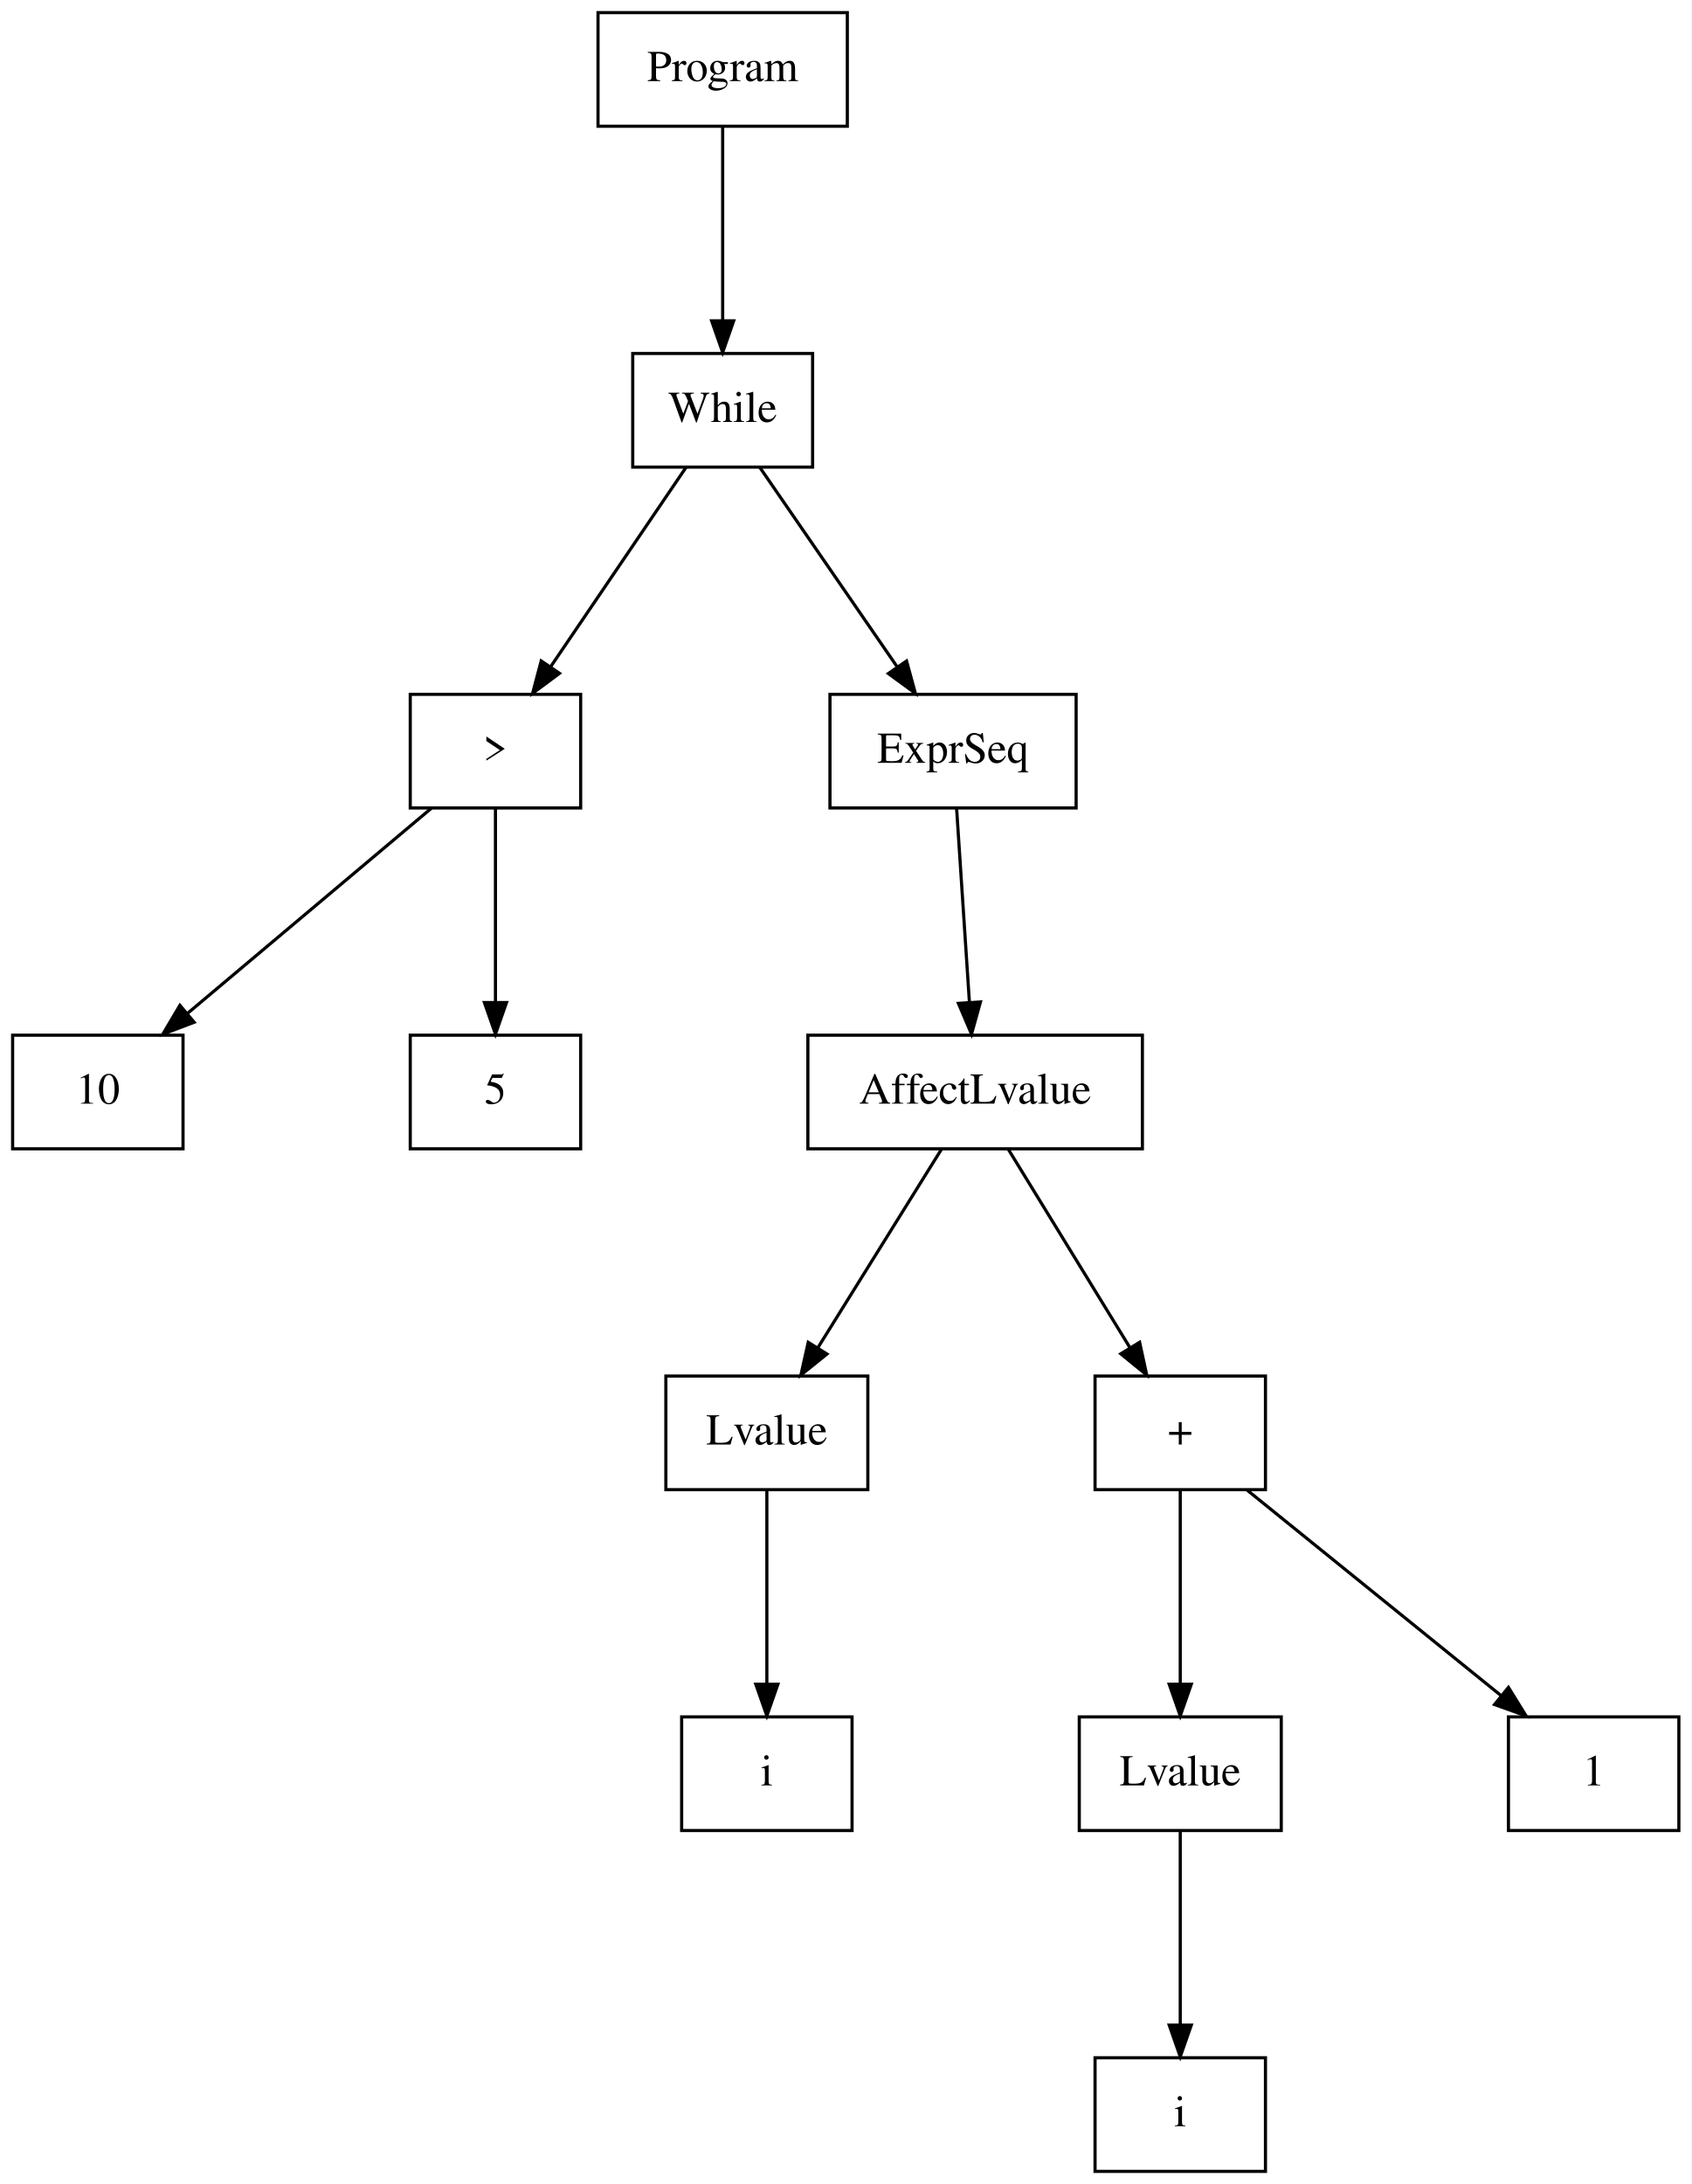
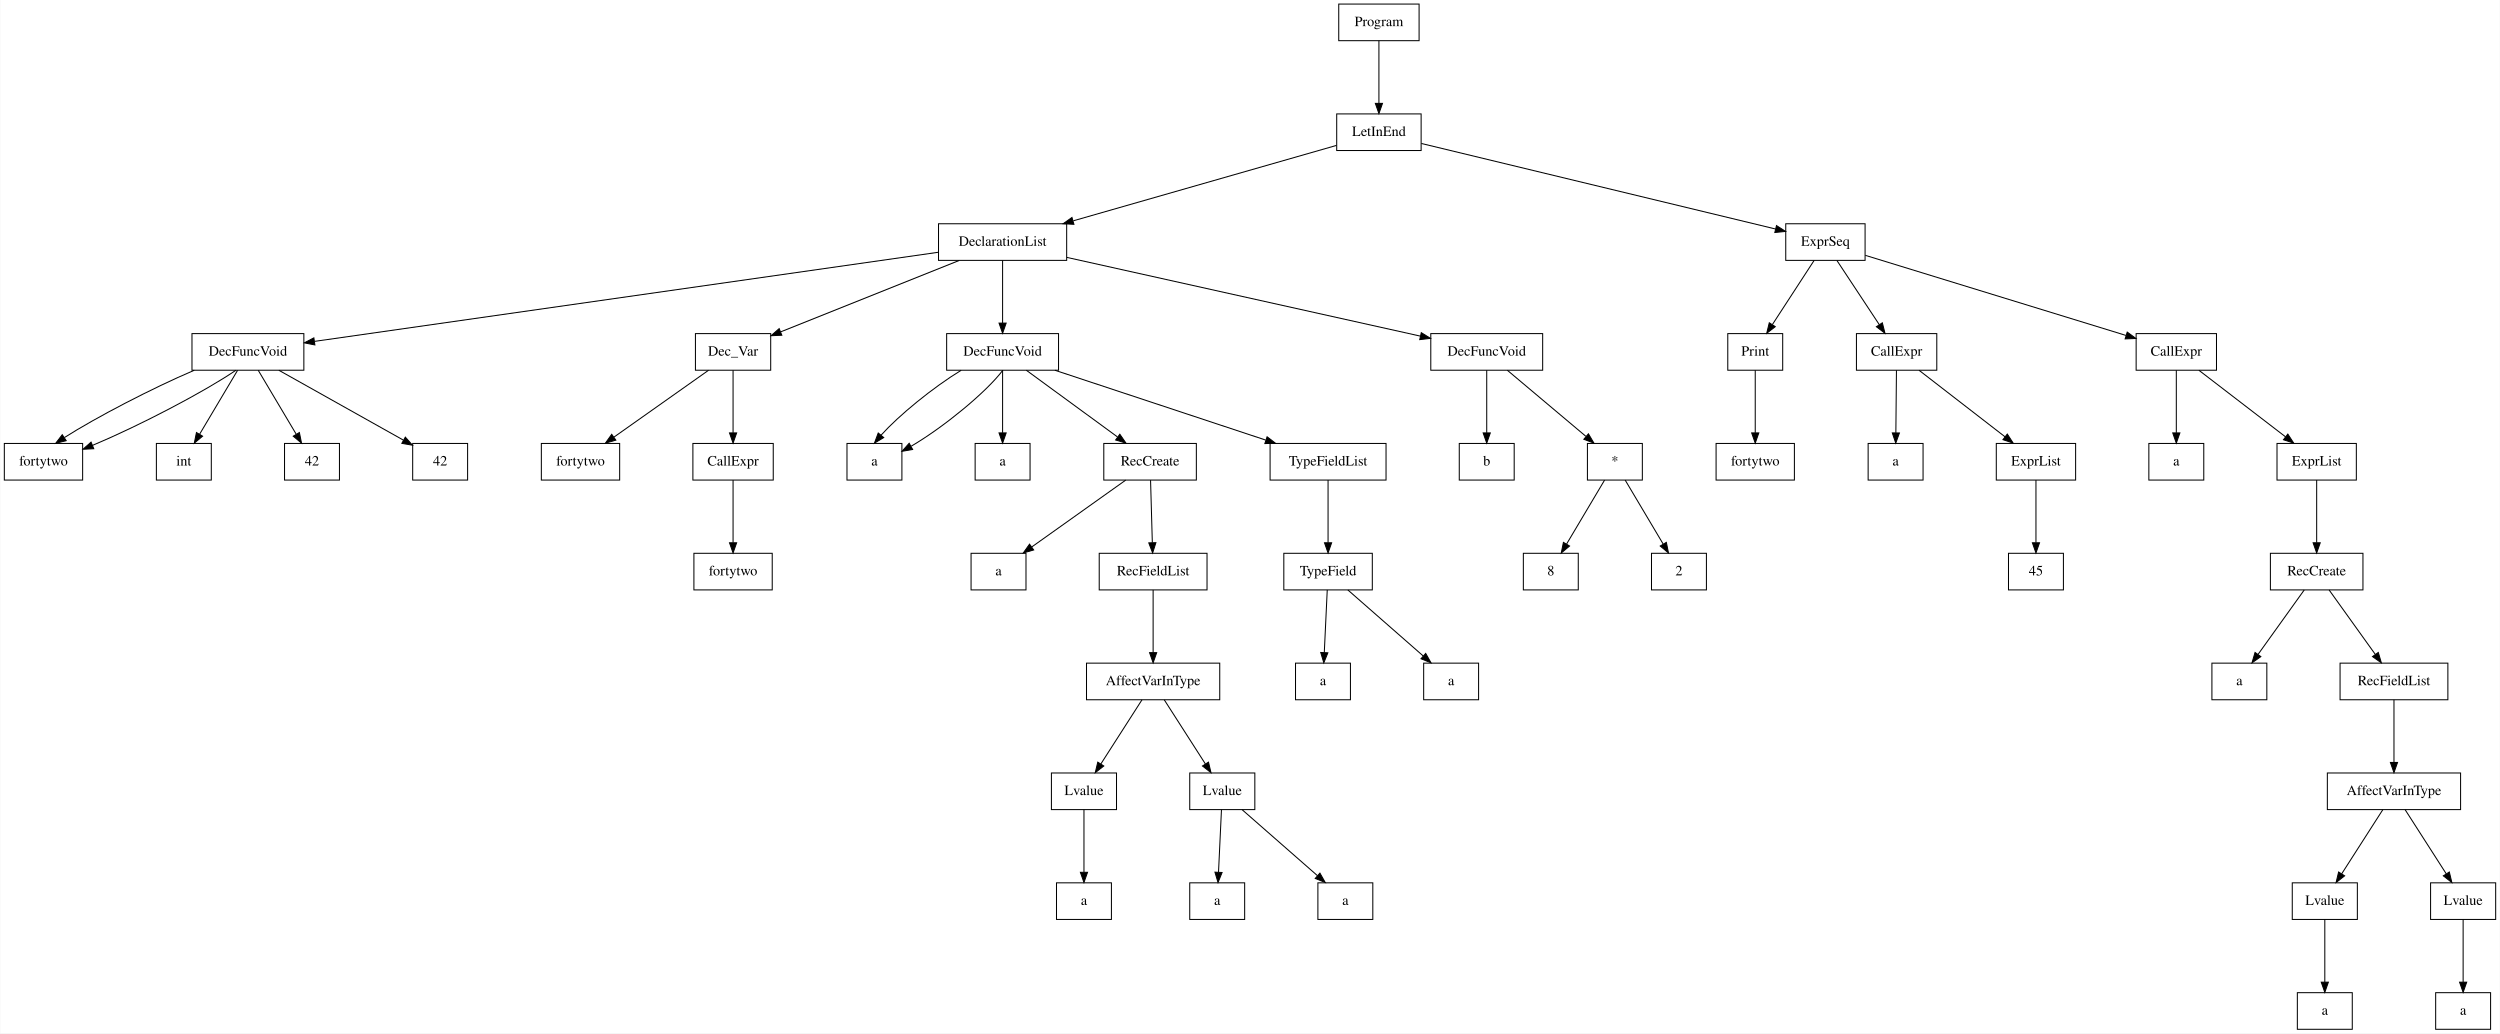
- <svg xmlns="http://www.w3.org/2000/svg" width="536pt" height="692pt" viewBox="0.00 0.00 536.00 692.00">
-   <g id="graph0" class="graph" transform="scale(1 1) rotate(0) translate(4 688)">
-     <polygon fill="white" stroke="transparent" points="-4,4 -4,-688 532,-688 532,4 -4,4" />
+ <svg xmlns="http://www.w3.org/2000/svg" width="2458pt" height="1016pt" viewBox="0.00 0.00 2457.50 1016.00">
+   <g id="graph0" class="graph" transform="scale(1 1) rotate(0) translate(4 1012)">
+     <polygon fill="white" stroke="transparent" points="-4,4 -4,-1012 2453.5,-1012 2453.5,4 -4,4" />
    <g id="node1" class="node">
-       <polygon fill="none" stroke="black" points="264.5,-684 185.5,-684 185.5,-648 264.5,-648 264.5,-684" />
-       <text text-anchor="middle" x="225" y="-662.3" font-family="Times,serif" font-size="14.00">Program</text>
+       <polygon fill="none" stroke="black" points="1391,-1008 1312,-1008 1312,-972 1391,-972 1391,-1008" />
+       <text text-anchor="middle" x="1351.5" y="-986.3" font-family="Times,serif" font-size="14.00">Program</text>
    </g>
    <g id="node2" class="node">
-       <polygon fill="none" stroke="black" points="253.5,-576 196.5,-576 196.5,-540 253.5,-540 253.5,-576" />
-       <text text-anchor="middle" x="225" y="-554.3" font-family="Times,serif" font-size="14.00">While</text>
+       <polygon fill="none" stroke="black" points="1393,-900 1310,-900 1310,-864 1393,-864 1393,-900" />
+       <text text-anchor="middle" x="1351.5" y="-878.3" font-family="Times,serif" font-size="14.00">LetInEnd</text>
+     </g>
+     <g id="edge52" class="edge">
+       <path fill="none" stroke="black" d="M1351.5,-971.97C1351.5,-955.38 1351.5,-929.88 1351.5,-910.43" />
+       <polygon fill="black" stroke="black" points="1355,-910.34 1351.5,-900.34 1348,-910.34 1355,-910.34" />
+     </g>
+     <g id="node3" class="node">
+       <polygon fill="none" stroke="black" points="1044.5,-792 918.5,-792 918.5,-756 1044.5,-756 1044.5,-792" />
+       <text text-anchor="middle" x="981.5" y="-770.3" font-family="Times,serif" font-size="14.00">DeclarationList</text>
+     </g>
+     <g id="edge33" class="edge">
+       <path fill="none" stroke="black" d="M1309.78,-869.05C1246.92,-851.04 1127.22,-816.75 1051.04,-794.92" />
+       <polygon fill="black" stroke="black" points="1051.62,-791.45 1041.05,-792.06 1049.7,-798.18 1051.62,-791.45" />
+     </g>
+     <g id="node34" class="node">
+       <polygon fill="none" stroke="black" points="1829.5,-792 1751.5,-792 1751.5,-756 1829.5,-756 1829.5,-792" />
+       <text text-anchor="middle" x="1790.5" y="-770.3" font-family="Times,serif" font-size="14.00">ExprSeq</text>
+     </g>
+     <g id="edge51" class="edge">
+       <path fill="none" stroke="black" d="M1393.2,-870.93C1474.62,-851.27 1654.4,-807.86 1741.41,-786.85" />
+       <polygon fill="black" stroke="black" points="1742.4,-790.21 1751.3,-784.47 1740.76,-783.41 1742.4,-790.21" />
+     </g>
+     <g id="node4" class="node">
+       <polygon fill="none" stroke="black" points="294.5,-684 184.5,-684 184.5,-648 294.5,-648 294.5,-684" />
+       <text text-anchor="middle" x="239.5" y="-662.3" font-family="Times,serif" font-size="14.00">DecFuncVoid</text>
+     </g>
+     <g id="edge6" class="edge">
+       <path fill="none" stroke="black" d="M918.24,-763.96C778.91,-744.06 446.74,-696.61 305.2,-676.39" />
+       <polygon fill="black" stroke="black" points="305.33,-672.87 294.93,-674.92 304.34,-679.8 305.33,-672.87" />
+     </g>
+     <g id="node9" class="node">
+       <polygon fill="none" stroke="black" points="753.5,-684 679.5,-684 679.5,-648 753.5,-648 753.5,-684" />
+       <text text-anchor="middle" x="716.5" y="-662.3" font-family="Times,serif" font-size="14.00">Dec_Var</text>
+     </g>
+     <g id="edge10" class="edge">
+       <path fill="none" stroke="black" d="M938.92,-755.97C890.92,-736.77 813.09,-705.64 763.38,-685.75" />
+       <polygon fill="black" stroke="black" points="764.42,-682.4 753.83,-681.93 761.82,-688.9 764.42,-682.4" />
+     </g>
+     <g id="node13" class="node">
+       <polygon fill="none" stroke="black" points="1036.5,-684 926.5,-684 926.5,-648 1036.5,-648 1036.5,-684" />
+       <text text-anchor="middle" x="981.5" y="-662.3" font-family="Times,serif" font-size="14.00">DecFuncVoid</text>
+     </g>
+     <g id="edge27" class="edge">
+       <path fill="none" stroke="black" d="M981.5,-755.97C981.5,-739.38 981.5,-713.88 981.5,-694.43" />
+       <polygon fill="black" stroke="black" points="985,-694.34 981.5,-684.34 978,-694.34 985,-694.34" />
+     </g>
+     <g id="node29" class="node">
+       <polygon fill="none" stroke="black" points="1512.5,-684 1402.5,-684 1402.5,-648 1512.5,-648 1512.5,-684" />
+       <text text-anchor="middle" x="1457.5" y="-662.3" font-family="Times,serif" font-size="14.00">DecFuncVoid</text>
+     </g>
+     <g id="edge32" class="edge">
+       <path fill="none" stroke="black" d="M1044.71,-758.92C1135.14,-738.79 1300.61,-701.94 1392.19,-681.54" />
+       <polygon fill="black" stroke="black" points="1393.17,-684.91 1402.17,-679.32 1391.65,-678.08 1393.17,-684.91" />
+     </g>
+     <g id="node5" class="node">
+       <polygon fill="none" stroke="black" points="77,-576 0,-576 0,-540 77,-540 77,-576" />
+       <text text-anchor="middle" x="38.5" y="-554.3" font-family="Times,serif" font-size="14.00">fortytwo</text>
+     </g>
+     <g id="edge1" class="edge">
+       <path fill="none" stroke="black" d="M186.75,-647.97C144.79,-630.02 90.26,-601.65 59.05,-581.78" />
+       <polygon fill="black" stroke="black" points="60.81,-578.74 50.53,-576.16 56.95,-584.59 60.81,-578.74" />
+     </g>
+     <g id="edge2" class="edge">
+       <path fill="none" stroke="black" d="M227.67,-647.97C197.95,-627.55 133.35,-593.63 86.71,-574.11" />
+       <polygon fill="black" stroke="black" points="87.92,-570.82 77.34,-570.29 85.28,-577.3 87.92,-570.82" />
+     </g>
+     <g id="node6" class="node">
+       <polygon fill="none" stroke="black" points="203.5,-576 149.5,-576 149.5,-540 203.5,-540 203.5,-576" />
+       <text text-anchor="middle" x="176.5" y="-554.3" font-family="Times,serif" font-size="14.00">int</text>
+     </g>
+     <g id="edge4" class="edge">
+       <path fill="none" stroke="black" d="M229.38,-647.97C219.29,-630.99 203.66,-604.7 192.01,-585.09" />
+       <polygon fill="black" stroke="black" points="194.92,-583.15 186.81,-576.34 188.91,-586.73 194.92,-583.15" />
+     </g>
+     <g id="node7" class="node">
+       <polygon fill="none" stroke="black" points="329.5,-576 275.5,-576 275.5,-540 329.5,-540 329.5,-576" />
+       <text text-anchor="middle" x="302.5" y="-554.3" font-family="Times,serif" font-size="14.00">42</text>
+     </g>
+     <g id="edge5" class="edge">
+       <path fill="none" stroke="black" d="M249.62,-647.97C259.71,-630.99 275.34,-604.7 286.99,-585.09" />
+       <polygon fill="black" stroke="black" points="290.09,-586.73 292.19,-576.34 284.08,-583.15 290.09,-586.73" />
+     </g>
+     <g id="node8" class="node">
+       <polygon fill="none" stroke="black" points="455.5,-576 401.5,-576 401.5,-540 455.5,-540 455.5,-576" />
+       <text text-anchor="middle" x="428.5" y="-554.3" font-family="Times,serif" font-size="14.00">42</text>
+     </g>
+     <g id="edge3" class="edge">
+       <path fill="none" stroke="black" d="M269.87,-647.97C303.2,-629.27 356.69,-599.27 392.21,-579.35" />
+       <polygon fill="black" stroke="black" points="394.27,-582.21 401.28,-574.27 390.84,-576.11 394.27,-582.21" />
+     </g>
+     <g id="node10" class="node">
+       <polygon fill="none" stroke="black" points="605,-576 528,-576 528,-540 605,-540 605,-576" />
+       <text text-anchor="middle" x="566.5" y="-554.3" font-family="Times,serif" font-size="14.00">fortytwo</text>
+     </g>
+     <g id="edge8" class="edge">
+       <path fill="none" stroke="black" d="M692.4,-647.97C667.18,-630.15 627.43,-602.06 599.35,-582.21" />
+       <polygon fill="black" stroke="black" points="601.23,-579.25 591.04,-576.34 597.19,-584.97 601.23,-579.25" />
+     </g>
+     <g id="node11" class="node">
+       <polygon fill="none" stroke="black" points="756,-576 677,-576 677,-540 756,-540 756,-576" />
+       <text text-anchor="middle" x="716.5" y="-554.3" font-family="Times,serif" font-size="14.00">CallExpr</text>
+     </g>
+     <g id="edge9" class="edge">
+       <path fill="none" stroke="black" d="M716.5,-647.97C716.5,-631.38 716.5,-605.88 716.5,-586.43" />
+       <polygon fill="black" stroke="black" points="720,-586.34 716.5,-576.34 713,-586.34 720,-586.34" />
+     </g>
+     <g id="node12" class="node">
+       <polygon fill="none" stroke="black" points="755,-468 678,-468 678,-432 755,-432 755,-468" />
+       <text text-anchor="middle" x="716.5" y="-446.3" font-family="Times,serif" font-size="14.00">fortytwo</text>
+     </g>
+     <g id="edge7" class="edge">
+       <path fill="none" stroke="black" d="M716.5,-539.97C716.5,-523.38 716.5,-497.88 716.5,-478.43" />
+       <polygon fill="black" stroke="black" points="720,-478.34 716.5,-468.34 713,-478.34 720,-478.34" />
+     </g>
+     <g id="node14" class="node">
+       <polygon fill="none" stroke="black" points="882.5,-576 828.5,-576 828.5,-540 882.5,-540 882.5,-576" />
+       <text text-anchor="middle" x="855.5" y="-554.3" font-family="Times,serif" font-size="14.00">a</text>
+     </g>
+     <g id="edge11" class="edge">
+       <path fill="none" stroke="black" d="M940.8,-647.97C912.63,-630.69 879.64,-603.74 861.92,-584.03" />
+       <polygon fill="black" stroke="black" points="864.61,-581.79 855.52,-576.34 859.23,-586.27 864.61,-581.79" />
+     </g>
+     <g id="edge20" class="edge">
+       <path fill="none" stroke="black" d="M981.72,-647.97C966.24,-627.27 924.72,-592.7 891.68,-573.31" />
+       <polygon fill="black" stroke="black" points="893.05,-570.07 882.61,-568.27 889.65,-576.19 893.05,-570.07" />
+     </g>
+     <g id="node15" class="node">
+       <polygon fill="none" stroke="black" points="1008.5,-576 954.5,-576 954.5,-540 1008.5,-540 1008.5,-576" />
+       <text text-anchor="middle" x="981.5" y="-554.3" font-family="Times,serif" font-size="14.00">a</text>
+     </g>
+     <g id="edge25" class="edge">
+       <path fill="none" stroke="black" d="M981.5,-647.97C981.5,-631.38 981.5,-605.88 981.5,-586.43" />
+       <polygon fill="black" stroke="black" points="985,-586.34 981.5,-576.34 978,-586.34 985,-586.34" />
+     </g>
+     <g id="node16" class="node">
+       <polygon fill="none" stroke="black" points="1172,-576 1081,-576 1081,-540 1172,-540 1172,-576" />
+       <text text-anchor="middle" x="1126.5" y="-554.3" font-family="Times,serif" font-size="14.00">RecCreate</text>
+     </g>
+     <g id="edge26" class="edge">
+       <path fill="none" stroke="black" d="M1004.8,-647.97C1029.07,-630.23 1067.27,-602.3 1094.39,-582.47" />
+       <polygon fill="black" stroke="black" points="1096.77,-585.07 1102.78,-576.34 1092.64,-579.42 1096.77,-585.07" />
+     </g>
+     <g id="node25" class="node">
+       <polygon fill="none" stroke="black" points="1358.5,-576 1244.5,-576 1244.5,-540 1358.5,-540 1358.5,-576" />
+       <text text-anchor="middle" x="1301.5" y="-554.3" font-family="Times,serif" font-size="14.00">TypeFieldList</text>
+     </g>
+     <g id="edge24" class="edge">
+       <path fill="none" stroke="black" d="M1032.91,-647.97C1089.4,-629.26 1180.06,-599.23 1240.2,-579.31" />
+       <polygon fill="black" stroke="black" points="1241.56,-582.54 1249.95,-576.08 1239.36,-575.9 1241.56,-582.54" />
+     </g>
+     <g id="node17" class="node">
+       <polygon fill="none" stroke="black" points="1004.5,-468 950.5,-468 950.5,-432 1004.5,-432 1004.5,-468" />
+       <text text-anchor="middle" x="977.5" y="-446.3" font-family="Times,serif" font-size="14.00">a</text>
+     </g>
+     <g id="edge18" class="edge">
+       <path fill="none" stroke="black" d="M1102.56,-539.97C1077.51,-522.15 1038.02,-494.06 1010.13,-474.21" />
+       <polygon fill="black" stroke="black" points="1012.05,-471.29 1001.88,-468.34 1007.99,-476.99 1012.05,-471.29" />
+     </g>
+     <g id="node18" class="node">
+       <polygon fill="none" stroke="black" points="1182.5,-468 1076.5,-468 1076.5,-432 1182.5,-432 1182.5,-468" />
+       <text text-anchor="middle" x="1129.5" y="-446.3" font-family="Times,serif" font-size="14.00">RecFieldList</text>
+     </g>
+     <g id="edge19" class="edge">
+       <path fill="none" stroke="black" d="M1126.98,-539.97C1127.45,-523.38 1128.17,-497.88 1128.72,-478.43" />
+       <polygon fill="black" stroke="black" points="1132.22,-478.44 1129.01,-468.34 1125.23,-478.24 1132.22,-478.44" />
+     </g>
+     <g id="node24" class="node">
+       <polygon fill="none" stroke="black" points="1195,-360 1064,-360 1064,-324 1195,-324 1195,-360" />
+       <text text-anchor="middle" x="1129.5" y="-338.3" font-family="Times,serif" font-size="14.00">AffectVarInType</text>
+     </g>
+     <g id="edge17" class="edge">
+       <path fill="none" stroke="black" d="M1129.5,-431.97C1129.5,-415.38 1129.5,-389.88 1129.5,-370.43" />
+       <polygon fill="black" stroke="black" points="1133,-370.34 1129.5,-360.34 1126,-370.34 1133,-370.34" />
+     </g>
+     <g id="node19" class="node">
+       <polygon fill="none" stroke="black" points="1093.5,-252 1029.5,-252 1029.5,-216 1093.5,-216 1093.5,-252" />
+       <text text-anchor="middle" x="1061.5" y="-230.3" font-family="Times,serif" font-size="14.00">Lvalue</text>
+     </g>
+     <g id="node20" class="node">
+       <polygon fill="none" stroke="black" points="1088.5,-144 1034.5,-144 1034.5,-108 1088.5,-108 1088.5,-144" />
+       <text text-anchor="middle" x="1061.5" y="-122.3" font-family="Times,serif" font-size="14.00">a</text>
    </g>
    <g id="edge12" class="edge">
-       <path fill="none" stroke="black" d="M225,-647.97C225,-631.38 225,-605.88 225,-586.43" />
-       <polygon fill="black" stroke="black" points="228.5,-586.34 225,-576.34 221.5,-586.34 228.5,-586.34" />
-     </g>
-     <g id="node5" class="node">
-       <polygon fill="none" stroke="black" points="180,-468 126,-468 126,-432 180,-432 180,-468" />
-       <text text-anchor="middle" x="153" y="-446.3" font-family="Times,serif" font-size="14.00">&gt;</text>
-     </g>
-     <g id="edge3" class="edge">
-       <path fill="none" stroke="black" d="M213.43,-539.97C201.85,-522.92 183.88,-496.46 170.54,-476.82" />
-       <polygon fill="black" stroke="black" points="173.29,-474.65 164.78,-468.34 167.5,-478.58 173.29,-474.65" />
-     </g>
-     <g id="node6" class="node">
-       <polygon fill="none" stroke="black" points="337,-468 259,-468 259,-432 337,-432 337,-468" />
-       <text text-anchor="middle" x="298" y="-446.3" font-family="Times,serif" font-size="14.00">ExprSeq</text>
-     </g>
-     <g id="edge11" class="edge">
-       <path fill="none" stroke="black" d="M236.73,-539.97C248.47,-522.92 266.69,-496.46 280.22,-476.82" />
-       <polygon fill="black" stroke="black" points="283.27,-478.56 286.06,-468.34 277.5,-474.59 283.27,-478.56" />
-     </g>
-     <g id="node3" class="node">
-       <polygon fill="none" stroke="black" points="54,-360 0,-360 0,-324 54,-324 54,-360" />
-       <text text-anchor="middle" x="27" y="-338.3" font-family="Times,serif" font-size="14.00">10</text>
-     </g>
-     <g id="node4" class="node">
-       <polygon fill="none" stroke="black" points="180,-360 126,-360 126,-324 180,-324 180,-360" />
-       <text text-anchor="middle" x="153" y="-338.3" font-family="Times,serif" font-size="14.00">5</text>
-     </g>
-     <g id="edge1" class="edge">
-       <path fill="none" stroke="black" d="M132.76,-431.97C111.85,-414.38 79.04,-386.78 55.51,-366.99" />
-       <polygon fill="black" stroke="black" points="57.52,-364.1 47.61,-360.34 53.01,-369.46 57.52,-364.1" />
-     </g>
-     <g id="edge2" class="edge">
-       <path fill="none" stroke="black" d="M153,-431.97C153,-415.38 153,-389.88 153,-370.43" />
-       <polygon fill="black" stroke="black" points="156.5,-370.34 153,-360.34 149.5,-370.34 156.5,-370.34" />
-     </g>
-     <g id="node7" class="node">
-       <polygon fill="none" stroke="black" points="358,-360 252,-360 252,-324 358,-324 358,-360" />
-       <text text-anchor="middle" x="305" y="-338.3" font-family="Times,serif" font-size="14.00">AffectLvalue</text>
-     </g>
-     <g id="edge10" class="edge">
-       <path fill="none" stroke="black" d="M299.12,-431.97C300.22,-415.38 301.9,-389.88 303.19,-370.43" />
-       <polygon fill="black" stroke="black" points="306.69,-370.55 303.85,-360.34 299.7,-370.09 306.69,-370.55" />
-     </g>
-     <g id="node8" class="node">
-       <polygon fill="none" stroke="black" points="271,-252 207,-252 207,-216 271,-216 271,-252" />
-       <text text-anchor="middle" x="239" y="-230.3" font-family="Times,serif" font-size="14.00">Lvalue</text>
-     </g>
-     <g id="edge5" class="edge">
-       <path fill="none" stroke="black" d="M294.4,-323.97C283.83,-306.99 267.45,-280.7 255.24,-261.09" />
-       <polygon fill="black" stroke="black" points="258.05,-258.98 249.8,-252.34 252.11,-262.68 258.05,-258.98" />
-     </g>
-     <g id="node13" class="node">
-       <polygon fill="none" stroke="black" points="397,-252 343,-252 343,-216 397,-216 397,-252" />
-       <text text-anchor="middle" x="370" y="-230.3" font-family="Times,serif" font-size="14.00">+</text>
-     </g>
-     <g id="edge9" class="edge">
-       <path fill="none" stroke="black" d="M315.44,-323.97C325.85,-306.99 341.98,-280.7 354,-261.09" />
-       <polygon fill="black" stroke="black" points="357.12,-262.7 359.37,-252.34 351.16,-259.04 357.12,-262.7" />
-     </g>
-     <g id="node9" class="node">
-       <polygon fill="none" stroke="black" points="266,-144 212,-144 212,-108 266,-108 266,-144" />
-       <text text-anchor="middle" x="239" y="-122.3" font-family="Times,serif" font-size="14.00">i</text>
-     </g>
-     <g id="edge4" class="edge">
-       <path fill="none" stroke="black" d="M239,-215.97C239,-199.38 239,-173.88 239,-154.43" />
-       <polygon fill="black" stroke="black" points="242.5,-154.34 239,-144.34 235.5,-154.34 242.5,-154.34" />
-     </g>
-     <g id="node10" class="node">
-       <polygon fill="none" stroke="black" points="402,-144 338,-144 338,-108 402,-108 402,-144" />
-       <text text-anchor="middle" x="370" y="-122.3" font-family="Times,serif" font-size="14.00">Lvalue</text>
-     </g>
-     <g id="node11" class="node">
-       <polygon fill="none" stroke="black" points="397,-36 343,-36 343,0 397,0 397,-36" />
-       <text text-anchor="middle" x="370" y="-14.3" font-family="Times,serif" font-size="14.00">i</text>
-     </g>
-     <g id="edge6" class="edge">
-       <path fill="none" stroke="black" d="M370,-107.97C370,-91.38 370,-65.88 370,-46.43" />
-       <polygon fill="black" stroke="black" points="373.5,-46.34 370,-36.34 366.5,-46.34 373.5,-46.34" />
-     </g>
-     <g id="node12" class="node">
-       <polygon fill="none" stroke="black" points="528,-144 474,-144 474,-108 528,-108 528,-144" />
-       <text text-anchor="middle" x="501" y="-122.3" font-family="Times,serif" font-size="14.00">1</text>
-     </g>
-     <g id="edge7" class="edge">
-       <path fill="none" stroke="black" d="M370,-215.97C370,-199.38 370,-173.88 370,-154.43" />
-       <polygon fill="black" stroke="black" points="373.5,-154.34 370,-144.34 366.5,-154.34 373.5,-154.34" />
-     </g>
-     <g id="edge8" class="edge">
-       <path fill="none" stroke="black" d="M391.05,-215.97C412.88,-198.3 447.19,-170.54 471.68,-150.73" />
-       <polygon fill="black" stroke="black" points="474,-153.35 479.57,-144.34 469.59,-147.91 474,-153.35" />
+       <path fill="none" stroke="black" d="M1061.5,-215.97C1061.5,-199.38 1061.5,-173.88 1061.5,-154.43" />
+       <polygon fill="black" stroke="black" points="1065,-154.34 1061.5,-144.34 1058,-154.34 1065,-154.34" />
+     </g>
+     <g id="node21" class="node">
+       <polygon fill="none" stroke="black" points="1229.5,-252 1165.5,-252 1165.5,-216 1229.5,-216 1229.5,-252" />
+       <text text-anchor="middle" x="1197.5" y="-230.3" font-family="Times,serif" font-size="14.00">Lvalue</text>
+     </g>
+     <g id="node22" class="node">
+       <polygon fill="none" stroke="black" points="1219.5,-144 1165.5,-144 1165.5,-108 1219.5,-108 1219.5,-144" />
+       <text text-anchor="middle" x="1192.5" y="-122.3" font-family="Times,serif" font-size="14.00">a</text>
+     </g>
+     <g id="edge13" class="edge">
+       <path fill="none" stroke="black" d="M1196.7,-215.97C1195.91,-199.38 1194.71,-173.88 1193.79,-154.43" />
+       <polygon fill="black" stroke="black" points="1197.29,-154.16 1193.32,-144.34 1190.29,-154.49 1197.29,-154.16" />
+     </g>
+     <g id="node23" class="node">
+       <polygon fill="none" stroke="black" points="1345.5,-144 1291.5,-144 1291.5,-108 1345.5,-108 1345.5,-144" />
+       <text text-anchor="middle" x="1318.5" y="-122.3" font-family="Times,serif" font-size="14.00">a</text>
+     </g>
+     <g id="edge14" class="edge">
+       <path fill="none" stroke="black" d="M1216.94,-215.97C1237.02,-198.38 1268.52,-170.78 1291.12,-150.99" />
+       <polygon fill="black" stroke="black" points="1293.49,-153.56 1298.71,-144.34 1288.88,-148.3 1293.49,-153.56" />
+     </g>
+     <g id="edge15" class="edge">
+       <path fill="none" stroke="black" d="M1118.57,-323.97C1107.64,-306.92 1090.66,-280.46 1078.07,-260.82" />
+       <polygon fill="black" stroke="black" points="1080.97,-258.87 1072.62,-252.34 1075.08,-262.65 1080.97,-258.87" />
+     </g>
+     <g id="edge16" class="edge">
+       <path fill="none" stroke="black" d="M1140.43,-323.97C1151.36,-306.92 1168.34,-280.46 1180.93,-260.82" />
+       <polygon fill="black" stroke="black" points="1183.92,-262.65 1186.38,-252.34 1178.03,-258.87 1183.92,-262.65" />
+     </g>
+     <g id="node26" class="node">
+       <polygon fill="none" stroke="black" points="1345,-468 1258,-468 1258,-432 1345,-432 1345,-468" />
+       <text text-anchor="middle" x="1301.5" y="-446.3" font-family="Times,serif" font-size="14.00">TypeField</text>
+     </g>
+     <g id="edge23" class="edge">
+       <path fill="none" stroke="black" d="M1301.5,-539.97C1301.5,-523.38 1301.5,-497.88 1301.5,-478.43" />
+       <polygon fill="black" stroke="black" points="1305,-478.34 1301.5,-468.34 1298,-478.34 1305,-478.34" />
+     </g>
+     <g id="node27" class="node">
+       <polygon fill="none" stroke="black" points="1323.5,-360 1269.5,-360 1269.5,-324 1323.5,-324 1323.5,-360" />
+       <text text-anchor="middle" x="1296.5" y="-338.3" font-family="Times,serif" font-size="14.00">a</text>
+     </g>
+     <g id="edge21" class="edge">
+       <path fill="none" stroke="black" d="M1300.7,-431.97C1299.91,-415.38 1298.71,-389.88 1297.79,-370.43" />
+       <polygon fill="black" stroke="black" points="1301.29,-370.16 1297.32,-360.34 1294.29,-370.49 1301.29,-370.16" />
+     </g>
+     <g id="node28" class="node">
+       <polygon fill="none" stroke="black" points="1449.5,-360 1395.5,-360 1395.5,-324 1449.5,-324 1449.5,-360" />
+       <text text-anchor="middle" x="1422.5" y="-338.3" font-family="Times,serif" font-size="14.00">a</text>
+     </g>
+     <g id="edge22" class="edge">
+       <path fill="none" stroke="black" d="M1320.94,-431.97C1341.02,-414.38 1372.52,-386.78 1395.12,-366.99" />
+       <polygon fill="black" stroke="black" points="1397.49,-369.56 1402.71,-360.34 1392.88,-364.3 1397.49,-369.56" />
+     </g>
+     <g id="node30" class="node">
+       <polygon fill="none" stroke="black" points="1484.5,-576 1430.5,-576 1430.5,-540 1484.5,-540 1484.5,-576" />
+       <text text-anchor="middle" x="1457.5" y="-554.3" font-family="Times,serif" font-size="14.00">b</text>
+     </g>
+     <g id="edge30" class="edge">
+       <path fill="none" stroke="black" d="M1457.5,-647.97C1457.5,-631.38 1457.5,-605.88 1457.5,-586.43" />
+       <polygon fill="black" stroke="black" points="1461,-586.34 1457.5,-576.34 1454,-586.34 1461,-586.34" />
+     </g>
+     <g id="node33" class="node">
+       <polygon fill="none" stroke="black" points="1610.5,-576 1556.5,-576 1556.5,-540 1610.5,-540 1610.5,-576" />
+       <text text-anchor="middle" x="1583.5" y="-554.3" font-family="Times,serif" font-size="14.00">*</text>
+     </g>
+     <g id="edge31" class="edge">
+       <path fill="none" stroke="black" d="M1477.74,-647.97C1498.65,-630.38 1531.46,-602.78 1554.99,-582.99" />
+       <polygon fill="black" stroke="black" points="1557.49,-585.46 1562.89,-576.34 1552.98,-580.1 1557.49,-585.46" />
+     </g>
+     <g id="node31" class="node">
+       <polygon fill="none" stroke="black" points="1547.5,-468 1493.5,-468 1493.5,-432 1547.5,-432 1547.5,-468" />
+       <text text-anchor="middle" x="1520.5" y="-446.3" font-family="Times,serif" font-size="14.00">8</text>
+     </g>
+     <g id="node32" class="node">
+       <polygon fill="none" stroke="black" points="1673.5,-468 1619.5,-468 1619.5,-432 1673.5,-432 1673.5,-468" />
+       <text text-anchor="middle" x="1646.5" y="-446.3" font-family="Times,serif" font-size="14.00">2</text>
+     </g>
+     <g id="edge28" class="edge">
+       <path fill="none" stroke="black" d="M1573.38,-539.97C1563.29,-522.99 1547.66,-496.7 1536.01,-477.09" />
+       <polygon fill="black" stroke="black" points="1538.92,-475.15 1530.81,-468.34 1532.91,-478.73 1538.92,-475.15" />
+     </g>
+     <g id="edge29" class="edge">
+       <path fill="none" stroke="black" d="M1593.62,-539.97C1603.71,-522.99 1619.34,-496.7 1630.99,-477.09" />
+       <polygon fill="black" stroke="black" points="1634.09,-478.73 1636.19,-468.34 1628.08,-475.15 1634.09,-478.73" />
+     </g>
+     <g id="node36" class="node">
+       <polygon fill="none" stroke="black" points="1748.5,-684 1694.5,-684 1694.5,-648 1748.5,-648 1748.5,-684" />
+       <text text-anchor="middle" x="1721.5" y="-662.3" font-family="Times,serif" font-size="14.00">Print</text>
+     </g>
+     <g id="edge35" class="edge">
+       <path fill="none" stroke="black" d="M1779.41,-755.97C1768.31,-738.92 1751.09,-712.46 1738.31,-692.82" />
+       <polygon fill="black" stroke="black" points="1741.18,-690.81 1732.79,-684.34 1735.31,-694.63 1741.18,-690.81" />
+     </g>
+     <g id="node37" class="node">
+       <polygon fill="none" stroke="black" points="1900,-684 1821,-684 1821,-648 1900,-648 1900,-684" />
+       <text text-anchor="middle" x="1860.5" y="-662.3" font-family="Times,serif" font-size="14.00">CallExpr</text>
+     </g>
+     <g id="edge39" class="edge">
+       <path fill="none" stroke="black" d="M1801.75,-755.97C1813.01,-738.92 1830.48,-712.46 1843.45,-692.82" />
+       <polygon fill="black" stroke="black" points="1846.46,-694.61 1849.05,-684.34 1840.62,-690.76 1846.46,-694.61" />
+     </g>
+     <g id="node41" class="node">
+       <polygon fill="none" stroke="black" points="2175,-684 2096,-684 2096,-648 2175,-648 2175,-684" />
+       <text text-anchor="middle" x="2135.5" y="-662.3" font-family="Times,serif" font-size="14.00">CallExpr</text>
+     </g>
+     <g id="edge50" class="edge">
+       <path fill="none" stroke="black" d="M1829.74,-760.94C1892.86,-741.55 2016.86,-703.45 2085.98,-682.21" />
+       <polygon fill="black" stroke="black" points="2087.23,-685.49 2095.77,-679.21 2085.18,-678.8 2087.23,-685.49" />
+     </g>
+     <g id="node35" class="node">
+       <polygon fill="none" stroke="black" points="1760,-576 1683,-576 1683,-540 1760,-540 1760,-576" />
+       <text text-anchor="middle" x="1721.5" y="-554.3" font-family="Times,serif" font-size="14.00">fortytwo</text>
+     </g>
+     <g id="edge34" class="edge">
+       <path fill="none" stroke="black" d="M1721.5,-647.97C1721.5,-631.38 1721.5,-605.88 1721.5,-586.43" />
+       <polygon fill="black" stroke="black" points="1725,-586.34 1721.5,-576.34 1718,-586.34 1725,-586.34" />
+     </g>
+     <g id="node38" class="node">
+       <polygon fill="none" stroke="black" points="1886.5,-576 1832.5,-576 1832.5,-540 1886.5,-540 1886.5,-576" />
+       <text text-anchor="middle" x="1859.5" y="-554.3" font-family="Times,serif" font-size="14.00">a</text>
+     </g>
+     <g id="edge36" class="edge">
+       <path fill="none" stroke="black" d="M1860.34,-647.97C1860.18,-631.38 1859.94,-605.88 1859.76,-586.43" />
+       <polygon fill="black" stroke="black" points="1863.26,-586.31 1859.66,-576.34 1856.26,-586.37 1863.26,-586.31" />
+     </g>
+     <g id="node39" class="node">
+       <polygon fill="none" stroke="black" points="2036.5,-576 1958.5,-576 1958.5,-540 2036.5,-540 2036.5,-576" />
+       <text text-anchor="middle" x="1997.5" y="-554.3" font-family="Times,serif" font-size="14.00">ExprList</text>
+     </g>
+     <g id="edge38" class="edge">
+       <path fill="none" stroke="black" d="M1882.51,-647.97C1905.44,-630.23 1941.54,-602.3 1967.17,-582.47" />
+       <polygon fill="black" stroke="black" points="1969.32,-585.23 1975.09,-576.34 1965.04,-579.69 1969.32,-585.23" />
+     </g>
+     <g id="node40" class="node">
+       <polygon fill="none" stroke="black" points="2024.5,-468 1970.5,-468 1970.5,-432 2024.5,-432 2024.5,-468" />
+       <text text-anchor="middle" x="1997.5" y="-446.3" font-family="Times,serif" font-size="14.00">45</text>
+     </g>
+     <g id="edge37" class="edge">
+       <path fill="none" stroke="black" d="M1997.5,-539.97C1997.5,-523.38 1997.5,-497.88 1997.5,-478.43" />
+       <polygon fill="black" stroke="black" points="2001,-478.34 1997.5,-468.34 1994,-478.34 2001,-478.34" />
+     </g>
+     <g id="node42" class="node">
+       <polygon fill="none" stroke="black" points="2162.5,-576 2108.5,-576 2108.5,-540 2162.5,-540 2162.5,-576" />
+       <text text-anchor="middle" x="2135.5" y="-554.3" font-family="Times,serif" font-size="14.00">a</text>
+     </g>
+     <g id="edge40" class="edge">
+       <path fill="none" stroke="black" d="M2135.5,-647.97C2135.5,-631.38 2135.5,-605.88 2135.5,-586.43" />
+       <polygon fill="black" stroke="black" points="2139,-586.34 2135.5,-576.34 2132,-586.34 2139,-586.34" />
+     </g>
+     <g id="node43" class="node">
+       <polygon fill="none" stroke="black" points="2312.5,-576 2234.5,-576 2234.5,-540 2312.5,-540 2312.5,-576" />
+       <text text-anchor="middle" x="2273.5" y="-554.3" font-family="Times,serif" font-size="14.00">ExprList</text>
+     </g>
+     <g id="edge49" class="edge">
+       <path fill="none" stroke="black" d="M2157.67,-647.97C2180.77,-630.23 2217.13,-602.3 2242.94,-582.47" />
+       <polygon fill="black" stroke="black" points="2245.13,-585.21 2250.92,-576.34 2240.86,-579.66 2245.13,-585.21" />
+     </g>
+     <g id="node44" class="node">
+       <polygon fill="none" stroke="black" points="2319,-468 2228,-468 2228,-432 2319,-432 2319,-468" />
+       <text text-anchor="middle" x="2273.5" y="-446.3" font-family="Times,serif" font-size="14.00">RecCreate</text>
+     </g>
+     <g id="edge48" class="edge">
+       <path fill="none" stroke="black" d="M2273.5,-539.97C2273.5,-523.38 2273.5,-497.88 2273.5,-478.43" />
+       <polygon fill="black" stroke="black" points="2277,-478.34 2273.5,-468.34 2270,-478.34 2277,-478.34" />
+     </g>
+     <g id="node45" class="node">
+       <polygon fill="none" stroke="black" points="2224.5,-360 2170.5,-360 2170.5,-324 2224.5,-324 2224.5,-360" />
+       <text text-anchor="middle" x="2197.5" y="-338.3" font-family="Times,serif" font-size="14.00">a</text>
+     </g>
+     <g id="edge46" class="edge">
+       <path fill="none" stroke="black" d="M2261.29,-431.97C2249.01,-414.84 2229.92,-388.22 2215.83,-368.56" />
+       <polygon fill="black" stroke="black" points="2218.6,-366.43 2209.93,-360.34 2212.92,-370.51 2218.6,-366.43" />
+     </g>
+     <g id="node46" class="node">
+       <polygon fill="none" stroke="black" points="2402.5,-360 2296.5,-360 2296.5,-324 2402.5,-324 2402.5,-360" />
+       <text text-anchor="middle" x="2349.5" y="-338.3" font-family="Times,serif" font-size="14.00">RecFieldList</text>
+     </g>
+     <g id="edge47" class="edge">
+       <path fill="none" stroke="black" d="M2285.71,-431.97C2297.99,-414.84 2317.08,-388.22 2331.17,-368.56" />
+       <polygon fill="black" stroke="black" points="2334.08,-370.51 2337.07,-360.34 2328.4,-366.43 2334.08,-370.51" />
+     </g>
+     <g id="node51" class="node">
+       <polygon fill="none" stroke="black" points="2415,-252 2284,-252 2284,-216 2415,-216 2415,-252" />
+       <text text-anchor="middle" x="2349.5" y="-230.3" font-family="Times,serif" font-size="14.00">AffectVarInType</text>
+     </g>
+     <g id="edge45" class="edge">
+       <path fill="none" stroke="black" d="M2349.5,-323.97C2349.5,-307.38 2349.5,-281.88 2349.5,-262.43" />
+       <polygon fill="black" stroke="black" points="2353,-262.34 2349.5,-252.34 2346,-262.34 2353,-262.34" />
+     </g>
+     <g id="node47" class="node">
+       <polygon fill="none" stroke="black" points="2313.5,-144 2249.5,-144 2249.5,-108 2313.5,-108 2313.5,-144" />
+       <text text-anchor="middle" x="2281.5" y="-122.3" font-family="Times,serif" font-size="14.00">Lvalue</text>
+     </g>
+     <g id="node48" class="node">
+       <polygon fill="none" stroke="black" points="2308.5,-36 2254.5,-36 2254.5,0 2308.5,0 2308.5,-36" />
+       <text text-anchor="middle" x="2281.5" y="-14.3" font-family="Times,serif" font-size="14.00">a</text>
+     </g>
+     <g id="edge41" class="edge">
+       <path fill="none" stroke="black" d="M2281.5,-107.97C2281.5,-91.38 2281.5,-65.88 2281.5,-46.43" />
+       <polygon fill="black" stroke="black" points="2285,-46.34 2281.5,-36.34 2278,-46.34 2285,-46.34" />
+     </g>
+     <g id="node49" class="node">
+       <polygon fill="none" stroke="black" points="2449.5,-144 2385.5,-144 2385.5,-108 2449.5,-108 2449.5,-144" />
+       <text text-anchor="middle" x="2417.5" y="-122.3" font-family="Times,serif" font-size="14.00">Lvalue</text>
+     </g>
+     <g id="node50" class="node">
+       <polygon fill="none" stroke="black" points="2444.5,-36 2390.5,-36 2390.5,0 2444.5,0 2444.5,-36" />
+       <text text-anchor="middle" x="2417.5" y="-14.3" font-family="Times,serif" font-size="14.00">a</text>
+     </g>
+     <g id="edge42" class="edge">
+       <path fill="none" stroke="black" d="M2417.5,-107.97C2417.5,-91.38 2417.5,-65.88 2417.5,-46.43" />
+       <polygon fill="black" stroke="black" points="2421,-46.34 2417.5,-36.34 2414,-46.34 2421,-46.34" />
+     </g>
+     <g id="edge43" class="edge">
+       <path fill="none" stroke="black" d="M2338.57,-215.97C2327.64,-198.92 2310.66,-172.46 2298.07,-152.82" />
+       <polygon fill="black" stroke="black" points="2300.97,-150.87 2292.62,-144.34 2295.08,-154.65 2300.97,-150.87" />
+     </g>
+     <g id="edge44" class="edge">
+       <path fill="none" stroke="black" d="M2360.43,-215.97C2371.36,-198.92 2388.34,-172.46 2400.93,-152.82" />
+       <polygon fill="black" stroke="black" points="2403.92,-154.65 2406.38,-144.34 2398.03,-150.87 2403.92,-154.65" />
    </g>
  </g>
</svg>
